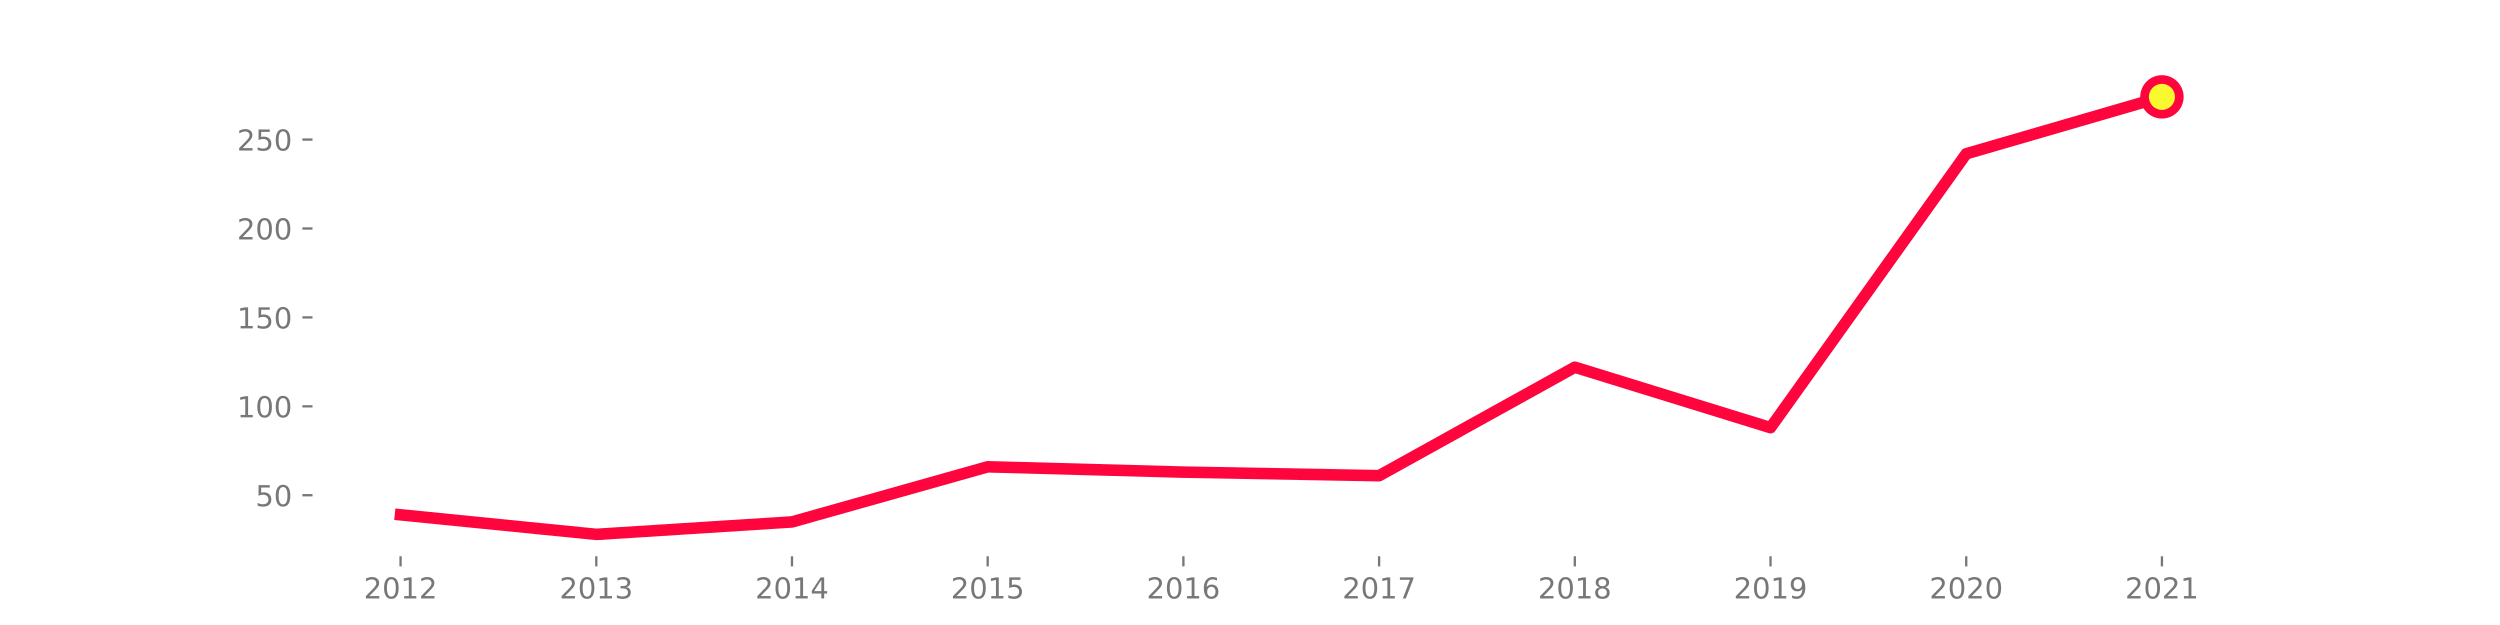
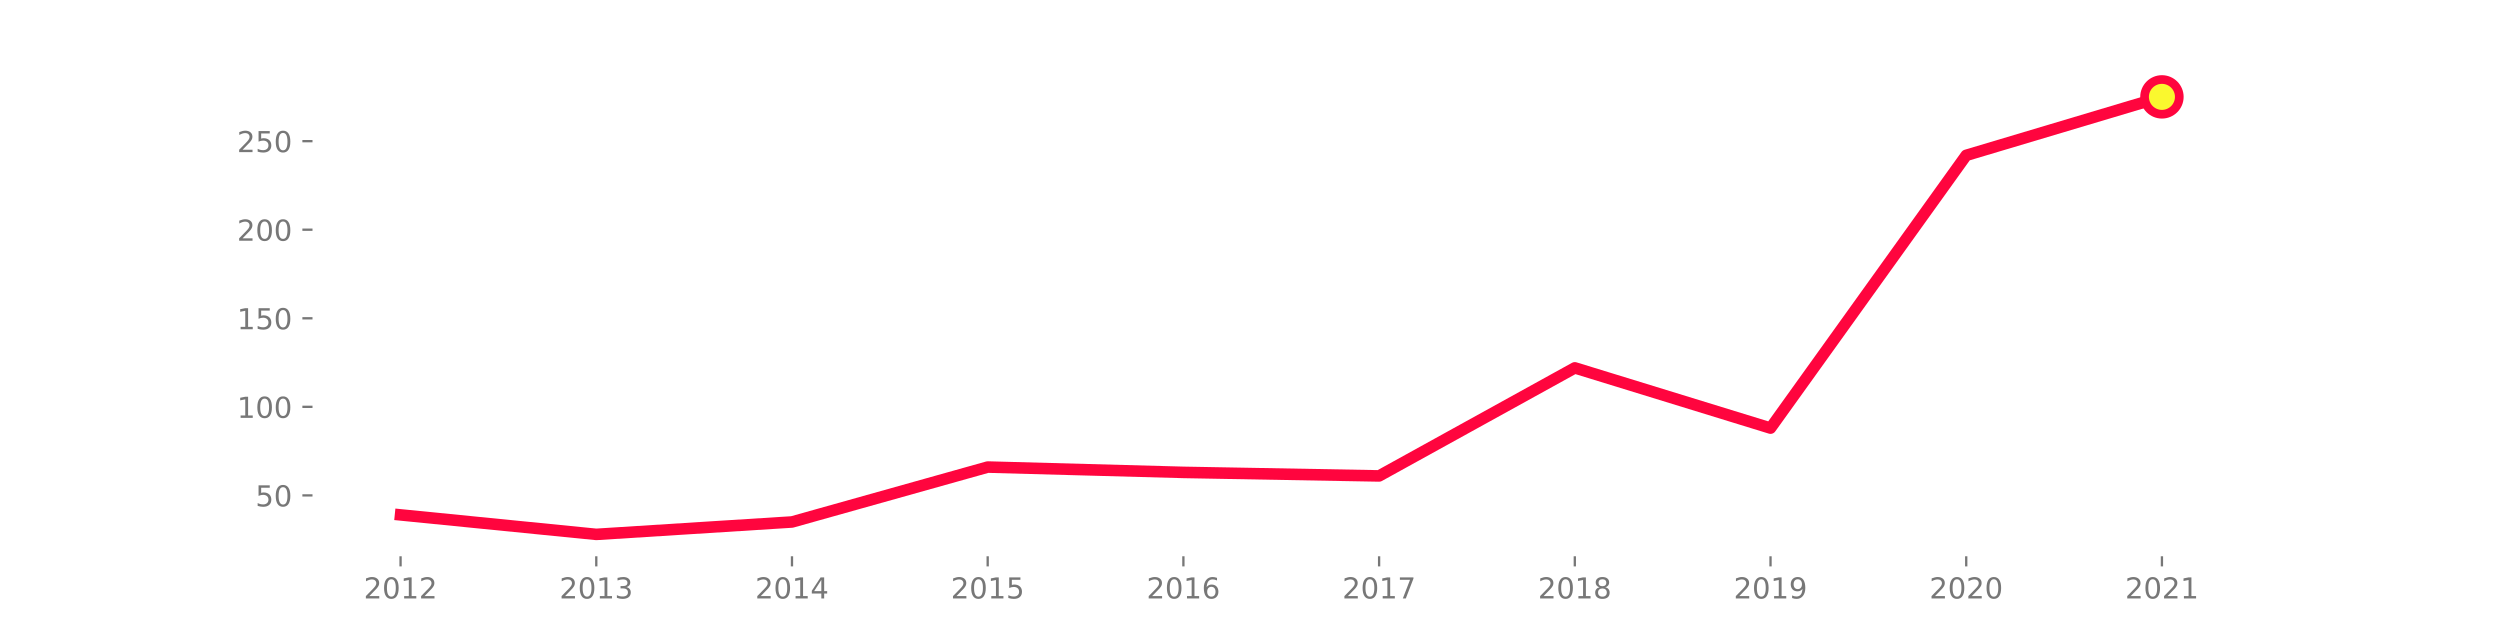
<svg xmlns="http://www.w3.org/2000/svg" xmlns:xlink="http://www.w3.org/1999/xlink" height="216pt" version="1.1" viewBox="0 0 864 216" width="864pt">
  <defs>
    <style type="text/css">*{stroke-linecap:butt;stroke-linejoin:round;}</style>
  </defs>
  <g id="figure_1">
    <g id="patch_1">
      <path d="M 0 216  L 864 216  L 864 0  L 0 0  z " style="fill:none;" />
    </g>
    <g id="axes_1">
      <g id="patch_2">
        <path d="M 108 192.24  L 777.6 192.24  L 777.6 25.92  L 108 25.92  z " style="fill:none;" />
      </g>
      <g id="matplotlib.axis_1">
        <g id="xtick_1">
          <g id="line2d_1">
            <defs>
              <path d="M 0 0  L 0 3.5  " id="m369d5d4faf" style="stroke:#777777;stroke-width:0.8;" />
            </defs>
            <g>
              <use style="fill:#777777;stroke:#777777;stroke-width:0.8;" x="138.436" xlink:href="#m369d5d4faf" y="192.24" />
            </g>
          </g>
          <g id="text_1">
            <g style="fill:#777777;" transform="translate(125.7114 206.8384)scale(0.1 -0.1)">
              <defs>
                <path d="M 19.188 8.297  L 53.609 8.297  L 53.609 0  L 7.328 0  L 7.328 8.297  Q 12.938 14.109 22.625 23.891  Q 32.328 33.688 34.812 36.531  Q 39.547 41.844 41.422 45.531  Q 43.312 49.219 43.312 52.781  Q 43.312 58.594 39.234 62.25  Q 35.156 65.922 28.609 65.922  Q 23.969 65.922 18.812 64.312  Q 13.672 62.703 7.812 59.422  L 7.812 69.391  Q 13.766 71.781 18.938 73  Q 24.125 74.219 28.422 74.219  Q 39.75 74.219 46.484 68.547  Q 53.219 62.891 53.219 53.422  Q 53.219 48.922 51.531 44.891  Q 49.859 40.875 45.406 35.406  Q 44.188 33.984 37.641 27.219  Q 31.109 20.453 19.188 8.297  z " id="DejaVuSans-50" />
                <path d="M 31.781 66.406  Q 24.172 66.406 20.328 58.906  Q 16.5 51.422 16.5 36.375  Q 16.5 21.391 20.328 13.891  Q 24.172 6.391 31.781 6.391  Q 39.453 6.391 43.281 13.891  Q 47.125 21.391 47.125 36.375  Q 47.125 51.422 43.281 58.906  Q 39.453 66.406 31.781 66.406  z M 31.781 74.219  Q 44.047 74.219 50.516 64.516  Q 56.984 54.828 56.984 36.375  Q 56.984 17.969 50.516 8.266  Q 44.047 -1.422 31.781 -1.422  Q 19.531 -1.422 13.062 8.266  Q 6.594 17.969 6.594 36.375  Q 6.594 54.828 13.062 64.516  Q 19.531 74.219 31.781 74.219  z " id="DejaVuSans-48" />
                <path d="M 12.406 8.297  L 28.516 8.297  L 28.516 63.922  L 10.984 60.406  L 10.984 69.391  L 28.422 72.906  L 38.281 72.906  L 38.281 8.297  L 54.391 8.297  L 54.391 0  L 12.406 0  z " id="DejaVuSans-49" />
              </defs>
              <use xlink:href="#DejaVuSans-50" />
              <use x="63.623" xlink:href="#DejaVuSans-48" />
              <use x="127.246" xlink:href="#DejaVuSans-49" />
              <use x="190.869" xlink:href="#DejaVuSans-50" />
            </g>
          </g>
        </g>
        <g id="xtick_2">
          <g id="line2d_2">
            <g>
              <use style="fill:#777777;stroke:#777777;stroke-width:0.8;" x="206.073" xlink:href="#m369d5d4faf" y="192.24" />
            </g>
          </g>
          <g id="text_2">
            <g style="fill:#777777;" transform="translate(193.3477 206.8384)scale(0.1 -0.1)">
              <defs>
                <path d="M 40.578 39.312  Q 47.656 37.797 51.625 33  Q 55.609 28.219 55.609 21.188  Q 55.609 10.406 48.188 4.484  Q 40.766 -1.422 27.094 -1.422  Q 22.516 -1.422 17.656 -0.516  Q 12.797 0.391 7.625 2.203  L 7.625 11.719  Q 11.719 9.328 16.594 8.109  Q 21.484 6.891 26.812 6.891  Q 36.078 6.891 40.938 10.547  Q 45.797 14.203 45.797 21.188  Q 45.797 27.641 41.281 31.266  Q 36.766 34.906 28.719 34.906  L 20.219 34.906  L 20.219 43.016  L 29.109 43.016  Q 36.375 43.016 40.234 45.922  Q 44.094 48.828 44.094 54.297  Q 44.094 59.906 40.109 62.906  Q 36.141 65.922 28.719 65.922  Q 24.656 65.922 20.016 65.031  Q 15.375 64.156 9.812 62.312  L 9.812 71.094  Q 15.438 72.656 20.344 73.438  Q 25.25 74.219 29.594 74.219  Q 40.828 74.219 47.359 69.109  Q 53.906 64.016 53.906 55.328  Q 53.906 49.266 50.438 45.094  Q 46.969 40.922 40.578 39.312  z " id="DejaVuSans-51" />
              </defs>
              <use xlink:href="#DejaVuSans-50" />
              <use x="63.623" xlink:href="#DejaVuSans-48" />
              <use x="127.246" xlink:href="#DejaVuSans-49" />
              <use x="190.869" xlink:href="#DejaVuSans-51" />
            </g>
          </g>
        </g>
        <g id="xtick_3">
          <g id="line2d_3">
            <g>
              <use style="fill:#777777;stroke:#777777;stroke-width:0.8;" x="273.709" xlink:href="#m369d5d4faf" y="192.24" />
            </g>
          </g>
          <g id="text_3">
            <g style="fill:#777777;" transform="translate(260.9841 206.8384)scale(0.1 -0.1)">
              <defs>
                <path d="M 37.797 64.312  L 12.891 25.391  L 37.797 25.391  z M 35.203 72.906  L 47.609 72.906  L 47.609 25.391  L 58.016 25.391  L 58.016 17.188  L 47.609 17.188  L 47.609 0  L 37.797 0  L 37.797 17.188  L 4.891 17.188  L 4.891 26.703  z " id="DejaVuSans-52" />
              </defs>
              <use xlink:href="#DejaVuSans-50" />
              <use x="63.623" xlink:href="#DejaVuSans-48" />
              <use x="127.246" xlink:href="#DejaVuSans-49" />
              <use x="190.869" xlink:href="#DejaVuSans-52" />
            </g>
          </g>
        </g>
        <g id="xtick_4">
          <g id="line2d_4">
            <g>
              <use style="fill:#777777;stroke:#777777;stroke-width:0.8;" x="341.345" xlink:href="#m369d5d4faf" y="192.24" />
            </g>
          </g>
          <g id="text_4">
            <g style="fill:#777777;" transform="translate(328.6205 206.8384)scale(0.1 -0.1)">
              <defs>
                <path d="M 10.797 72.906  L 49.516 72.906  L 49.516 64.594  L 19.828 64.594  L 19.828 46.734  Q 21.969 47.469 24.109 47.828  Q 26.266 48.188 28.422 48.188  Q 40.625 48.188 47.75 41.5  Q 54.891 34.812 54.891 23.391  Q 54.891 11.625 47.562 5.094  Q 40.234 -1.422 26.906 -1.422  Q 22.312 -1.422 17.547 -0.641  Q 12.797 0.141 7.719 1.703  L 7.719 11.625  Q 12.109 9.234 16.797 8.062  Q 21.484 6.891 26.703 6.891  Q 35.156 6.891 40.078 11.328  Q 45.016 15.766 45.016 23.391  Q 45.016 31 40.078 35.438  Q 35.156 39.891 26.703 39.891  Q 22.75 39.891 18.812 39.016  Q 14.891 38.141 10.797 36.281  z " id="DejaVuSans-53" />
              </defs>
              <use xlink:href="#DejaVuSans-50" />
              <use x="63.623" xlink:href="#DejaVuSans-48" />
              <use x="127.246" xlink:href="#DejaVuSans-49" />
              <use x="190.869" xlink:href="#DejaVuSans-53" />
            </g>
          </g>
        </g>
        <g id="xtick_5">
          <g id="line2d_5">
            <g>
              <use style="fill:#777777;stroke:#777777;stroke-width:0.8;" x="408.982" xlink:href="#m369d5d4faf" y="192.24" />
            </g>
          </g>
          <g id="text_5">
            <g style="fill:#777777;" transform="translate(396.2568 206.8384)scale(0.1 -0.1)">
              <defs>
                <path d="M 33.016 40.375  Q 26.375 40.375 22.484 35.828  Q 18.609 31.297 18.609 23.391  Q 18.609 15.531 22.484 10.953  Q 26.375 6.391 33.016 6.391  Q 39.656 6.391 43.531 10.953  Q 47.406 15.531 47.406 23.391  Q 47.406 31.297 43.531 35.828  Q 39.656 40.375 33.016 40.375  z M 52.594 71.297  L 52.594 62.312  Q 48.875 64.062 45.094 64.984  Q 41.312 65.922 37.594 65.922  Q 27.828 65.922 22.672 59.328  Q 17.531 52.734 16.797 39.406  Q 19.672 43.656 24.016 45.922  Q 28.375 48.188 33.594 48.188  Q 44.578 48.188 50.953 41.516  Q 57.328 34.859 57.328 23.391  Q 57.328 12.156 50.688 5.359  Q 44.047 -1.422 33.016 -1.422  Q 20.359 -1.422 13.672 8.266  Q 6.984 17.969 6.984 36.375  Q 6.984 53.656 15.188 63.938  Q 23.391 74.219 37.203 74.219  Q 40.922 74.219 44.703 73.484  Q 48.484 72.75 52.594 71.297  z " id="DejaVuSans-54" />
              </defs>
              <use xlink:href="#DejaVuSans-50" />
              <use x="63.623" xlink:href="#DejaVuSans-48" />
              <use x="127.246" xlink:href="#DejaVuSans-49" />
              <use x="190.869" xlink:href="#DejaVuSans-54" />
            </g>
          </g>
        </g>
        <g id="xtick_6">
          <g id="line2d_6">
            <g>
              <use style="fill:#777777;stroke:#777777;stroke-width:0.8;" x="476.618" xlink:href="#m369d5d4faf" y="192.24" />
            </g>
          </g>
          <g id="text_6">
            <g style="fill:#777777;" transform="translate(463.8932 206.8384)scale(0.1 -0.1)">
              <defs>
                <path d="M 8.203 72.906  L 55.078 72.906  L 55.078 68.703  L 28.609 0  L 18.312 0  L 43.219 64.594  L 8.203 64.594  z " id="DejaVuSans-55" />
              </defs>
              <use xlink:href="#DejaVuSans-50" />
              <use x="63.623" xlink:href="#DejaVuSans-48" />
              <use x="127.246" xlink:href="#DejaVuSans-49" />
              <use x="190.869" xlink:href="#DejaVuSans-55" />
            </g>
          </g>
        </g>
        <g id="xtick_7">
          <g id="line2d_7">
            <g>
              <use style="fill:#777777;stroke:#777777;stroke-width:0.8;" x="544.255" xlink:href="#m369d5d4faf" y="192.24" />
            </g>
          </g>
          <g id="text_7">
            <g style="fill:#777777;" transform="translate(531.5295 206.8384)scale(0.1 -0.1)">
              <defs>
                <path d="M 31.781 34.625  Q 24.75 34.625 20.719 30.859  Q 16.703 27.094 16.703 20.516  Q 16.703 13.922 20.719 10.156  Q 24.75 6.391 31.781 6.391  Q 38.812 6.391 42.859 10.172  Q 46.922 13.969 46.922 20.516  Q 46.922 27.094 42.891 30.859  Q 38.875 34.625 31.781 34.625  z M 21.922 38.812  Q 15.578 40.375 12.031 44.719  Q 8.5 49.078 8.5 55.328  Q 8.5 64.062 14.719 69.141  Q 20.953 74.219 31.781 74.219  Q 42.672 74.219 48.875 69.141  Q 55.078 64.062 55.078 55.328  Q 55.078 49.078 51.531 44.719  Q 48 40.375 41.703 38.812  Q 48.828 37.156 52.797 32.312  Q 56.781 27.484 56.781 20.516  Q 56.781 9.906 50.312 4.234  Q 43.844 -1.422 31.781 -1.422  Q 19.734 -1.422 13.25 4.234  Q 6.781 9.906 6.781 20.516  Q 6.781 27.484 10.781 32.312  Q 14.797 37.156 21.922 38.812  z M 18.312 54.391  Q 18.312 48.734 21.844 45.562  Q 25.391 42.391 31.781 42.391  Q 38.141 42.391 41.719 45.562  Q 45.312 48.734 45.312 54.391  Q 45.312 60.062 41.719 63.234  Q 38.141 66.406 31.781 66.406  Q 25.391 66.406 21.844 63.234  Q 18.312 60.062 18.312 54.391  z " id="DejaVuSans-56" />
              </defs>
              <use xlink:href="#DejaVuSans-50" />
              <use x="63.623" xlink:href="#DejaVuSans-48" />
              <use x="127.246" xlink:href="#DejaVuSans-49" />
              <use x="190.869" xlink:href="#DejaVuSans-56" />
            </g>
          </g>
        </g>
        <g id="xtick_8">
          <g id="line2d_8">
            <g>
              <use style="fill:#777777;stroke:#777777;stroke-width:0.8;" x="611.891" xlink:href="#m369d5d4faf" y="192.24" />
            </g>
          </g>
          <g id="text_8">
            <g style="fill:#777777;" transform="translate(599.1659 206.8384)scale(0.1 -0.1)">
              <defs>
                <path d="M 10.984 1.516  L 10.984 10.5  Q 14.703 8.734 18.5 7.812  Q 22.312 6.891 25.984 6.891  Q 35.75 6.891 40.891 13.453  Q 46.047 20.016 46.781 33.406  Q 43.953 29.203 39.594 26.953  Q 35.25 24.703 29.984 24.703  Q 19.047 24.703 12.672 31.312  Q 6.297 37.938 6.297 49.422  Q 6.297 60.641 12.938 67.422  Q 19.578 74.219 30.609 74.219  Q 43.266 74.219 49.922 64.516  Q 56.594 54.828 56.594 36.375  Q 56.594 19.141 48.406 8.859  Q 40.234 -1.422 26.422 -1.422  Q 22.703 -1.422 18.891 -0.688  Q 15.094 0.047 10.984 1.516  z M 30.609 32.422  Q 37.25 32.422 41.125 36.953  Q 45.016 41.5 45.016 49.422  Q 45.016 57.281 41.125 61.844  Q 37.25 66.406 30.609 66.406  Q 23.969 66.406 20.094 61.844  Q 16.219 57.281 16.219 49.422  Q 16.219 41.5 20.094 36.953  Q 23.969 32.422 30.609 32.422  z " id="DejaVuSans-57" />
              </defs>
              <use xlink:href="#DejaVuSans-50" />
              <use x="63.623" xlink:href="#DejaVuSans-48" />
              <use x="127.246" xlink:href="#DejaVuSans-49" />
              <use x="190.869" xlink:href="#DejaVuSans-57" />
            </g>
          </g>
        </g>
        <g id="xtick_9">
          <g id="line2d_9">
            <g>
              <use style="fill:#777777;stroke:#777777;stroke-width:0.8;" x="679.527" xlink:href="#m369d5d4faf" y="192.24" />
            </g>
          </g>
          <g id="text_9">
            <g style="fill:#777777;" transform="translate(666.8023 206.8384)scale(0.1 -0.1)">
              <use xlink:href="#DejaVuSans-50" />
              <use x="63.623" xlink:href="#DejaVuSans-48" />
              <use x="127.246" xlink:href="#DejaVuSans-50" />
              <use x="190.869" xlink:href="#DejaVuSans-48" />
            </g>
          </g>
        </g>
        <g id="xtick_10">
          <g id="line2d_10">
            <g>
              <use style="fill:#777777;stroke:#777777;stroke-width:0.8;" x="747.164" xlink:href="#m369d5d4faf" y="192.24" />
            </g>
          </g>
          <g id="text_10">
            <g style="fill:#777777;" transform="translate(734.4386 206.8384)scale(0.1 -0.1)">
              <use xlink:href="#DejaVuSans-50" />
              <use x="63.623" xlink:href="#DejaVuSans-48" />
              <use x="127.246" xlink:href="#DejaVuSans-50" />
              <use x="190.869" xlink:href="#DejaVuSans-49" />
            </g>
          </g>
        </g>
      </g>
      <g id="matplotlib.axis_2">
        <g id="ytick_1">
          <g id="line2d_11">
            <defs>
              <path d="M 0 0  L -3.5 0  " id="m733c687d9e" style="stroke:#777777;stroke-width:0.8;" />
            </defs>
            <g>
-               <use style="fill:#777777;stroke:#777777;stroke-width:0.8;" x="108" xlink:href="#m733c687d9e" y="171.158" />
+               <use style="fill:#777777;stroke:#777777;stroke-width:0.8;" x="108" xlink:href="#m733c687d9e" y="171.213" />
            </g>
          </g>
          <g id="text_11">
-             <g style="fill:#777777;" transform="translate(88.275 174.9573)scale(0.1 -0.1)">
+             <g style="fill:#777777;" transform="translate(88.275 175.012)scale(0.1 -0.1)">
              <use xlink:href="#DejaVuSans-53" />
              <use x="63.623" xlink:href="#DejaVuSans-48" />
            </g>
          </g>
        </g>
        <g id="ytick_2">
          <g id="line2d_12">
            <g>
-               <use style="fill:#777777;stroke:#777777;stroke-width:0.8;" x="108" xlink:href="#m733c687d9e" y="140.426" />
+               <use style="fill:#777777;stroke:#777777;stroke-width:0.8;" x="108" xlink:href="#m733c687d9e" y="140.606" />
            </g>
          </g>
          <g id="text_12">
-             <g style="fill:#777777;" transform="translate(81.9125 144.2256)scale(0.1 -0.1)">
+             <g style="fill:#777777;" transform="translate(81.9125 144.4047)scale(0.1 -0.1)">
              <use xlink:href="#DejaVuSans-49" />
              <use x="63.623" xlink:href="#DejaVuSans-48" />
              <use x="127.246" xlink:href="#DejaVuSans-48" />
            </g>
          </g>
        </g>
        <g id="ytick_3">
          <g id="line2d_13">
            <g>
-               <use style="fill:#777777;stroke:#777777;stroke-width:0.8;" x="108" xlink:href="#m733c687d9e" y="109.695" />
+               <use style="fill:#777777;stroke:#777777;stroke-width:0.8;" x="108" xlink:href="#m733c687d9e" y="109.998" />
            </g>
          </g>
          <g id="text_13">
-             <g style="fill:#777777;" transform="translate(81.9125 113.4939)scale(0.1 -0.1)">
+             <g style="fill:#777777;" transform="translate(81.9125 113.7974)scale(0.1 -0.1)">
              <use xlink:href="#DejaVuSans-49" />
              <use x="63.623" xlink:href="#DejaVuSans-53" />
              <use x="127.246" xlink:href="#DejaVuSans-48" />
            </g>
          </g>
        </g>
        <g id="ytick_4">
          <g id="line2d_14">
            <g>
-               <use style="fill:#777777;stroke:#777777;stroke-width:0.8;" x="108" xlink:href="#m733c687d9e" y="78.963" />
+               <use style="fill:#777777;stroke:#777777;stroke-width:0.8;" x="108" xlink:href="#m733c687d9e" y="79.391" />
            </g>
          </g>
          <g id="text_14">
-             <g style="fill:#777777;" transform="translate(81.9125 82.76215)scale(0.1 -0.1)">
+             <g style="fill:#777777;" transform="translate(81.9125 83.19015)scale(0.1 -0.1)">
              <use xlink:href="#DejaVuSans-50" />
              <use x="63.623" xlink:href="#DejaVuSans-48" />
              <use x="127.246" xlink:href="#DejaVuSans-48" />
            </g>
          </g>
        </g>
        <g id="ytick_5">
          <g id="line2d_15">
            <g>
-               <use style="fill:#777777;stroke:#777777;stroke-width:0.8;" x="108" xlink:href="#m733c687d9e" y="48.231" />
+               <use style="fill:#777777;stroke:#777777;stroke-width:0.8;" x="108" xlink:href="#m733c687d9e" y="48.784" />
            </g>
          </g>
          <g id="text_15">
-             <g style="fill:#777777;" transform="translate(81.9125 52.03044)scale(0.1 -0.1)">
+             <g style="fill:#777777;" transform="translate(81.9125 52.58286)scale(0.1 -0.1)">
              <use xlink:href="#DejaVuSans-50" />
              <use x="63.623" xlink:href="#DejaVuSans-53" />
              <use x="127.246" xlink:href="#DejaVuSans-48" />
            </g>
          </g>
        </g>
      </g>
      <g id="line2d_16">
-         <path clip-path="url(#p371792d809)" d="M 138.436 177.919  L 206.073 184.68  L 273.709 180.378  L 341.345 161.324  L 408.982 163.168  L 476.618 164.397  L 544.255 126.904  L 611.891 147.802  L 679.527 53.148  L 747.164 33.48  " style="fill:none;stroke:#ff053e;stroke-linecap:square;stroke-width:4;" />
+         <path clip-path="url(#p371792d809)" d="M 138.436 177.946  L 206.073 184.68  L 273.709 180.395  L 341.345 161.418  L 408.982 163.255  L 476.618 164.479  L 544.255 127.138  L 611.891 147.951  L 679.527 53.681  L 747.164 33.48  " style="fill:none;stroke:#ff053e;stroke-linecap:square;stroke-width:4;" />
      </g>
      <g id="line2d_17">
        <path clip-path="url(#p371792d809)" d="M 747.164 33.48  " style="fill:none;stroke:#ff053e;stroke-linecap:square;stroke-width:4;" />
        <defs>
          <path d="M 0 6  C 1.591 6 3.117 5.368 4.243 4.243  C 5.368 3.117 6 1.591 6 0  C 6 -1.591 5.368 -3.117 4.243 -4.243  C 3.117 -5.368 1.591 -6 0 -6  C -1.591 -6 -3.117 -5.368 -4.243 -4.243  C -5.368 -3.117 -6 -1.591 -6 0  C -6 1.591 -5.368 3.117 -4.243 4.243  C -3.117 5.368 -1.591 6 0 6  z " id="m761ea37a20" style="stroke:#ff053e;stroke-width:3;" />
        </defs>
        <g clip-path="url(#p371792d809)">
          <use style="fill:#faf82e;stroke:#ff053e;stroke-width:3;" x="747.164" xlink:href="#m761ea37a20" y="33.48" />
        </g>
      </g>
    </g>
  </g>
  <defs>
    <clipPath id="p371792d809">
      <rect height="166.32" width="669.6" x="108" y="25.92" />
    </clipPath>
  </defs>
</svg>
